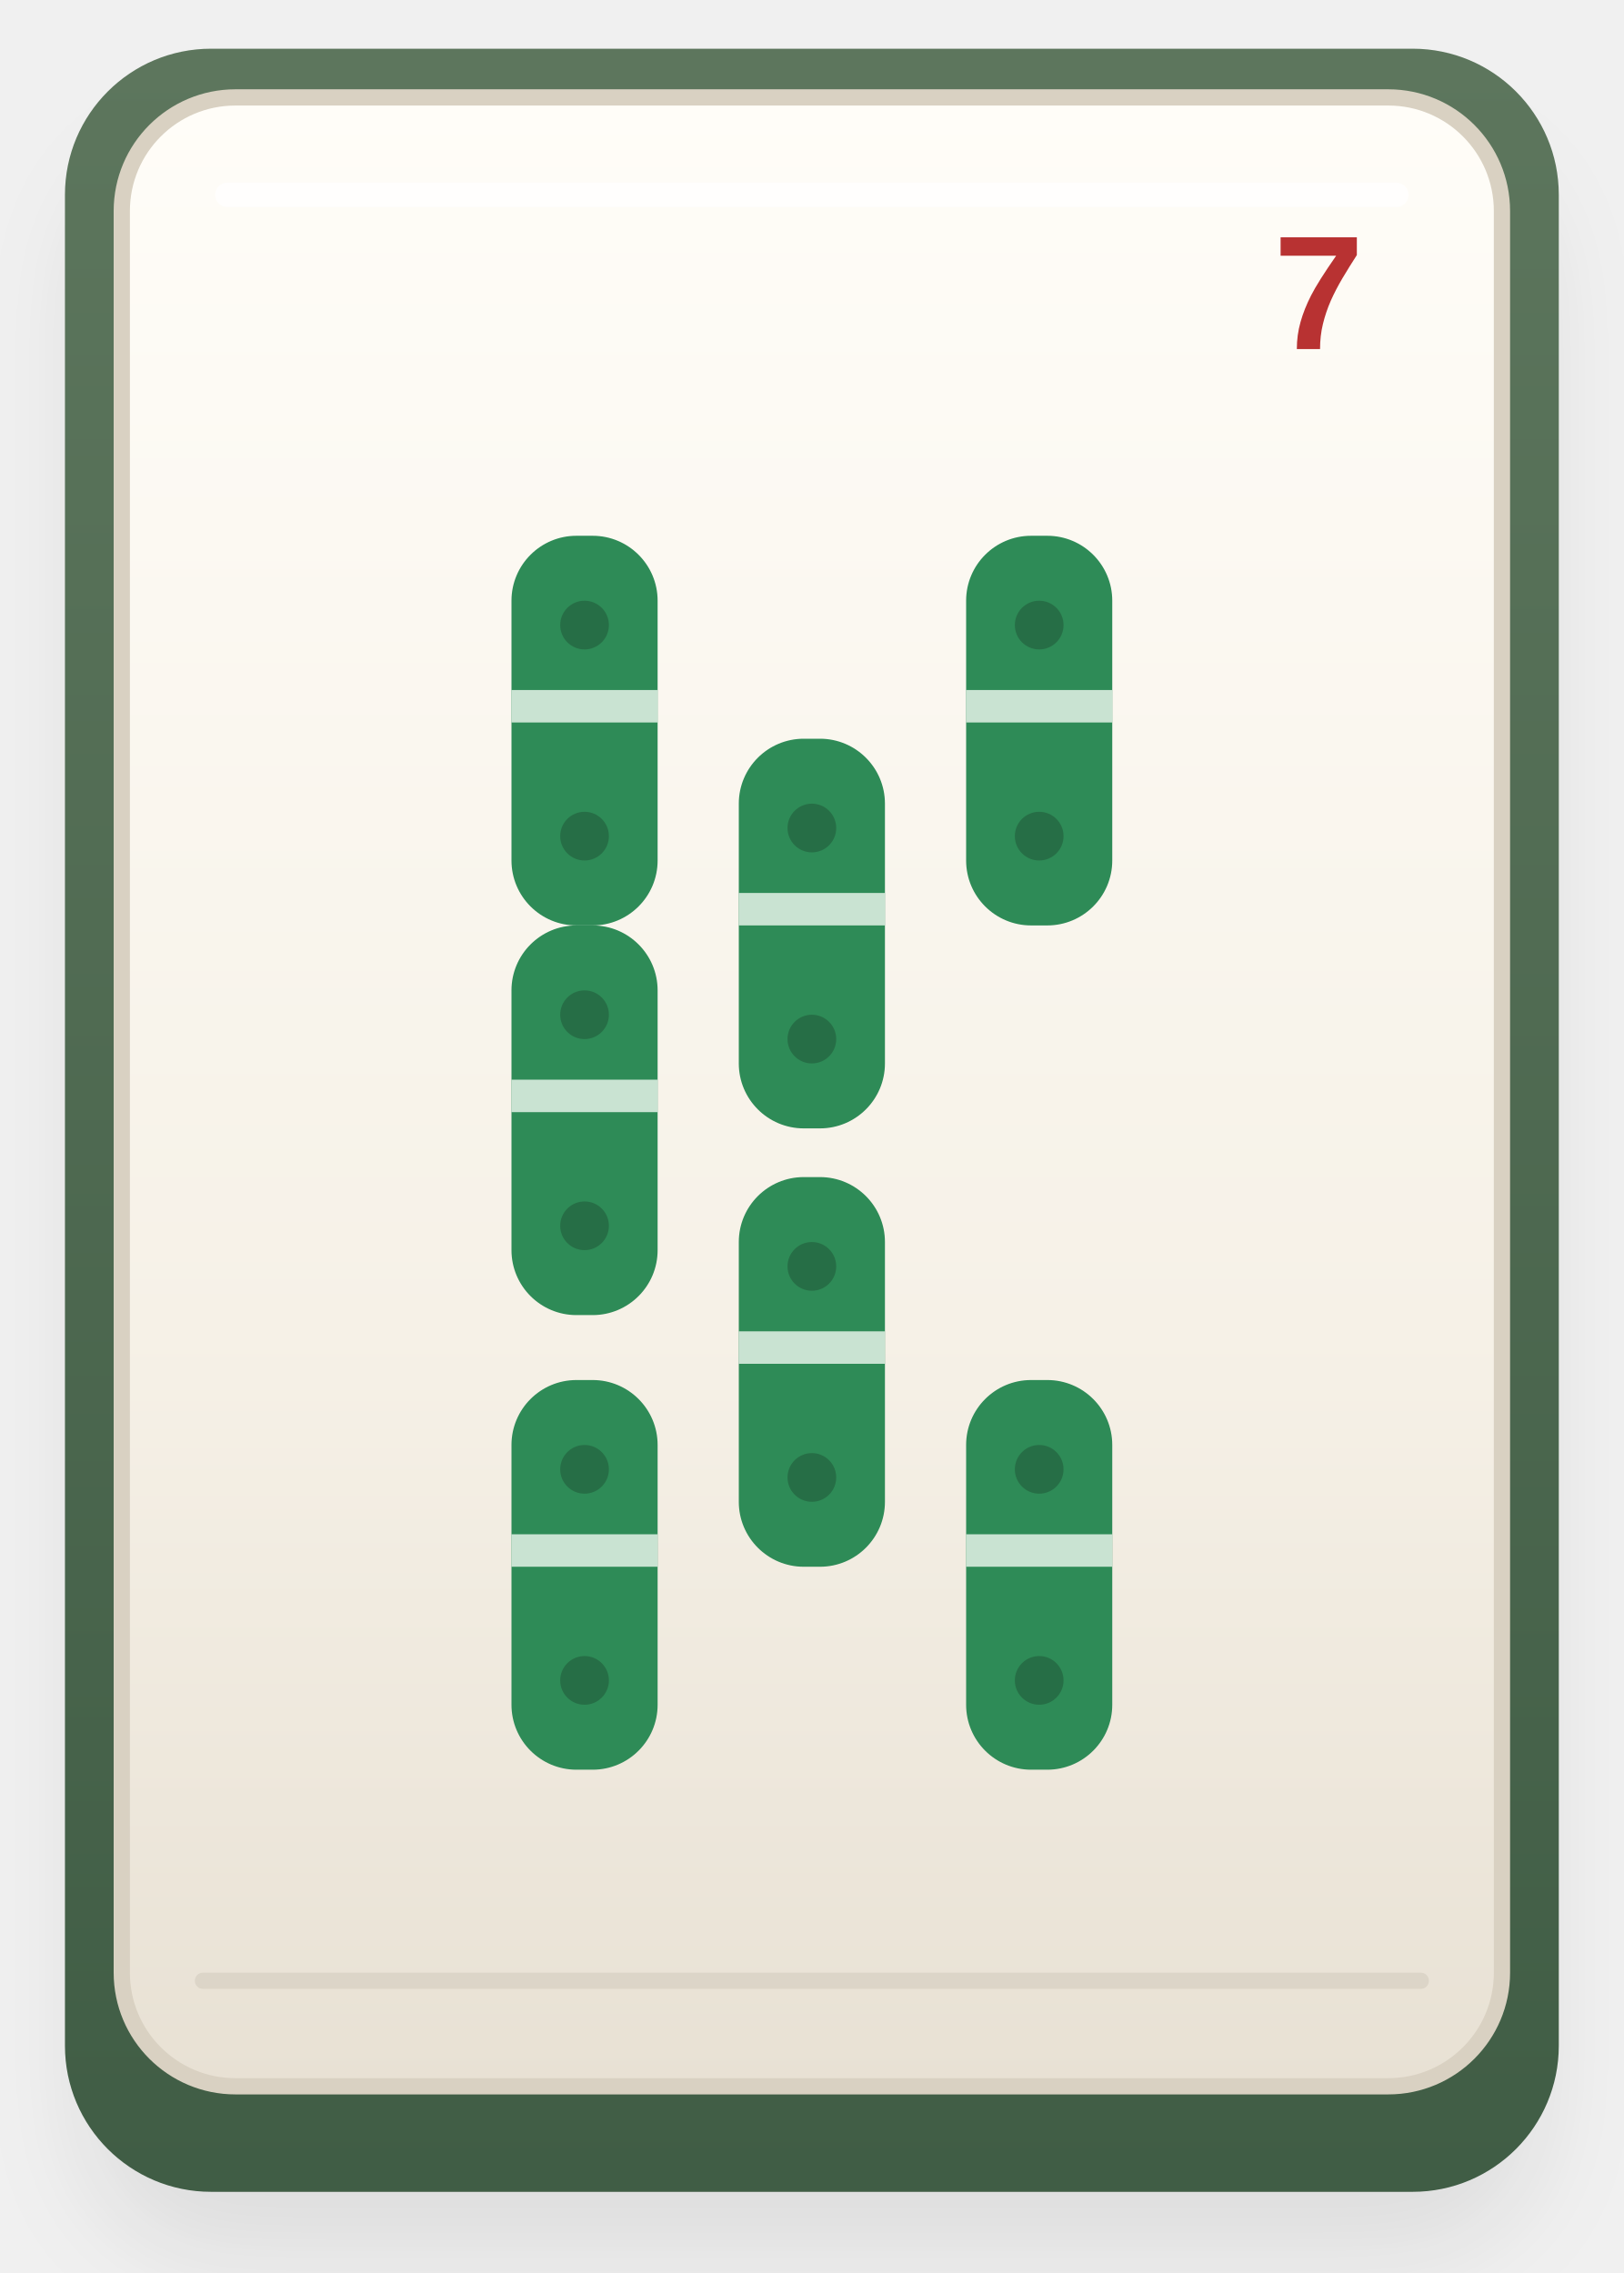
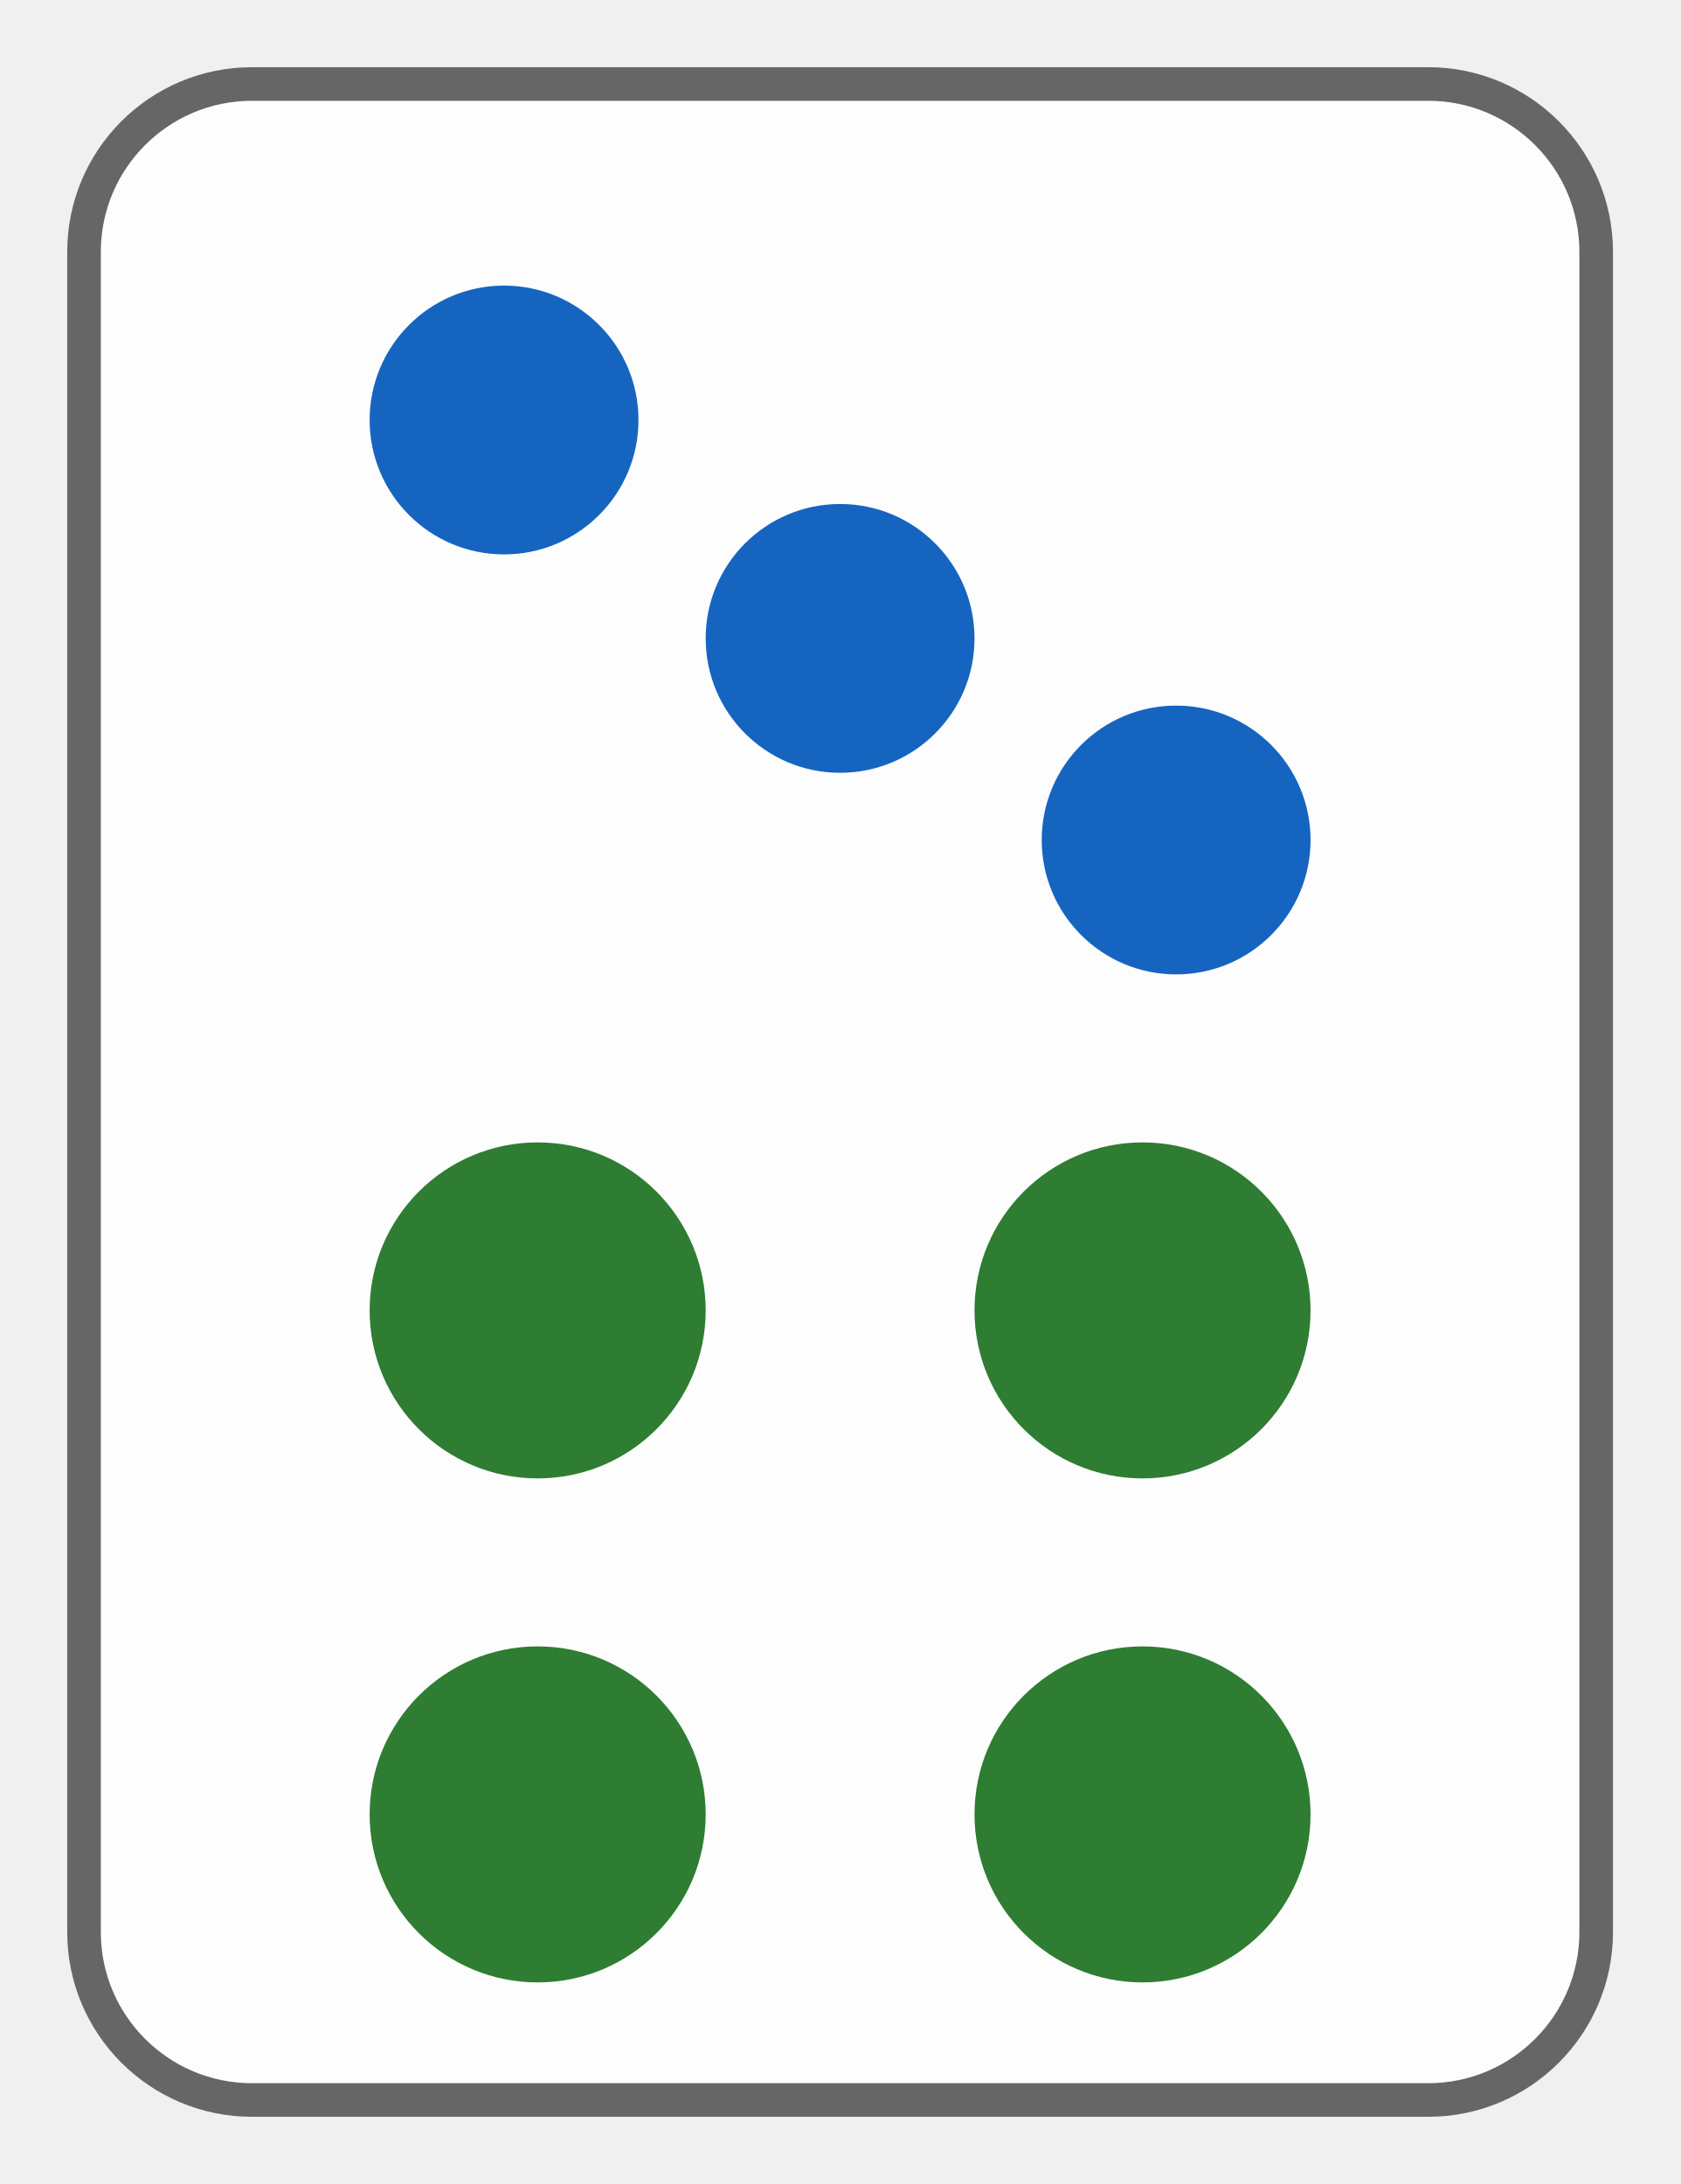
- <svg xmlns="http://www.w3.org/2000/svg" viewBox="0 0 200 280" role="img">
-   <defs>
-     <linearGradient id="face" x1="0" y1="0" x2="0" y2="1">
-       <stop offset="0" stop-color="#FFFDF8" />
-       <stop offset="0.62" stop-color="#F6F1E7" />
-       <stop offset="1" stop-color="#E8E1D4" />
-     </linearGradient>
-     <linearGradient id="edge" x1="0" y1="0" x2="0" y2="1">
-       <stop offset="0" stop-color="#5D765D" />
-       <stop offset="1" stop-color="#405D45" />
-     </linearGradient>
-     <filter id="shadow" x="-20%" y="-20%" width="140%" height="150%">
-       <feDropShadow dx="0" dy="8" stdDeviation="6" flood-color="#000" flood-opacity=".22" />
-     </filter>
-   </defs>
-   <rect x="10" y="10" width="180" height="260" rx="18" fill="#8B8478" opacity=".35" filter="url(#shadow)" />
-   <rect x="8" y="6" width="184" height="264" rx="18" fill="url(#edge)" />
-   <rect x="15" y="12" width="170" height="245" rx="14" fill="url(#face)" stroke="#D9D1C2" stroke-width="2" />
-   <path d="M28 24H172" stroke="#FFFFFF" stroke-opacity=".7" stroke-width="3" stroke-linecap="round" />
-   <path d="M25 244H175" stroke="#BDB5A6" stroke-opacity=".32" stroke-width="2" stroke-linecap="round" />
-   <text x="168" y="43" text-anchor="end" font-family="Arial,sans-serif" font-size="20" font-weight="800" fill="#B83232">7</text>
-   <rect x="63" y="66" width="18" height="48" rx="8" fill="#2E8B57" />
-   <path d="M63 87H81" stroke="#E4F2E7" stroke-width="4" opacity=".85" />
-   <circle cx="72" cy="77" r="3" fill="#173A25" opacity=".35" />
-   <circle cx="72" cy="103" r="3" fill="#173A25" opacity=".35" />
-   <rect x="119" y="66" width="18" height="48" rx="8" fill="#2E8B57" />
-   <path d="M119 87H137" stroke="#E4F2E7" stroke-width="4" opacity=".85" />
-   <circle cx="128" cy="77" r="3" fill="#173A25" opacity=".35" />
-   <circle cx="128" cy="103" r="3" fill="#173A25" opacity=".35" />
-   <rect x="63" y="114" width="18" height="48" rx="8" fill="#2E8B57" />
-   <path d="M63 135H81" stroke="#E4F2E7" stroke-width="4" opacity=".85" />
-   <circle cx="72" cy="125" r="3" fill="#173A25" opacity=".35" />
-   <circle cx="72" cy="151" r="3" fill="#173A25" opacity=".35" />
-   <rect x="91" y="91" width="18" height="48" rx="8" fill="#2E8B57" />
-   <path d="M91 112H109" stroke="#E4F2E7" stroke-width="4" opacity=".85" />
-   <circle cx="100" cy="102" r="3" fill="#173A25" opacity=".35" />
-   <circle cx="100" cy="128" r="3" fill="#173A25" opacity=".35" />
-   <rect x="91" y="145" width="18" height="48" rx="8" fill="#2E8B57" />
-   <path d="M91 166H109" stroke="#E4F2E7" stroke-width="4" opacity=".85" />
-   <circle cx="100" cy="156" r="3" fill="#173A25" opacity=".35" />
-   <circle cx="100" cy="182" r="3" fill="#173A25" opacity=".35" />
-   <rect x="63" y="170" width="18" height="48" rx="8" fill="#2E8B57" />
-   <path d="M63 191H81" stroke="#E4F2E7" stroke-width="4" opacity=".85" />
-   <circle cx="72" cy="181" r="3" fill="#173A25" opacity=".35" />
-   <circle cx="72" cy="207" r="3" fill="#173A25" opacity=".35" />
-   <rect x="119" y="170" width="18" height="48" rx="8" fill="#2E8B57" />
-   <path d="M119 191H137" stroke="#E4F2E7" stroke-width="4" opacity=".85" />
-   <circle cx="128" cy="181" r="3" fill="#173A25" opacity=".35" />
-   <circle cx="128" cy="207" r="3" fill="#173A25" opacity=".35" />
+ <svg xmlns="http://www.w3.org/2000/svg" viewBox="0 0 100 130">
+   <rect x="5" y="5" width="90" height="120" rx="10" ry="10" fill="#fdfdfd" stroke="#666" stroke-width="2" />
+   <circle cx="30" cy="25" r="8" fill="#1565c0" />
+   <circle cx="50" cy="38" r="8" fill="#1565c0" />
+   <circle cx="70" cy="50" r="8" fill="#1565c0" />
+   <circle cx="32" cy="78" r="10" fill="#2e7d32" />
+   <circle cx="68" cy="78" r="10" fill="#2e7d32" />
+   <circle cx="32" cy="108" r="10" fill="#2e7d32" />
+   <circle cx="68" cy="108" r="10" fill="#2e7d32" />
</svg>
